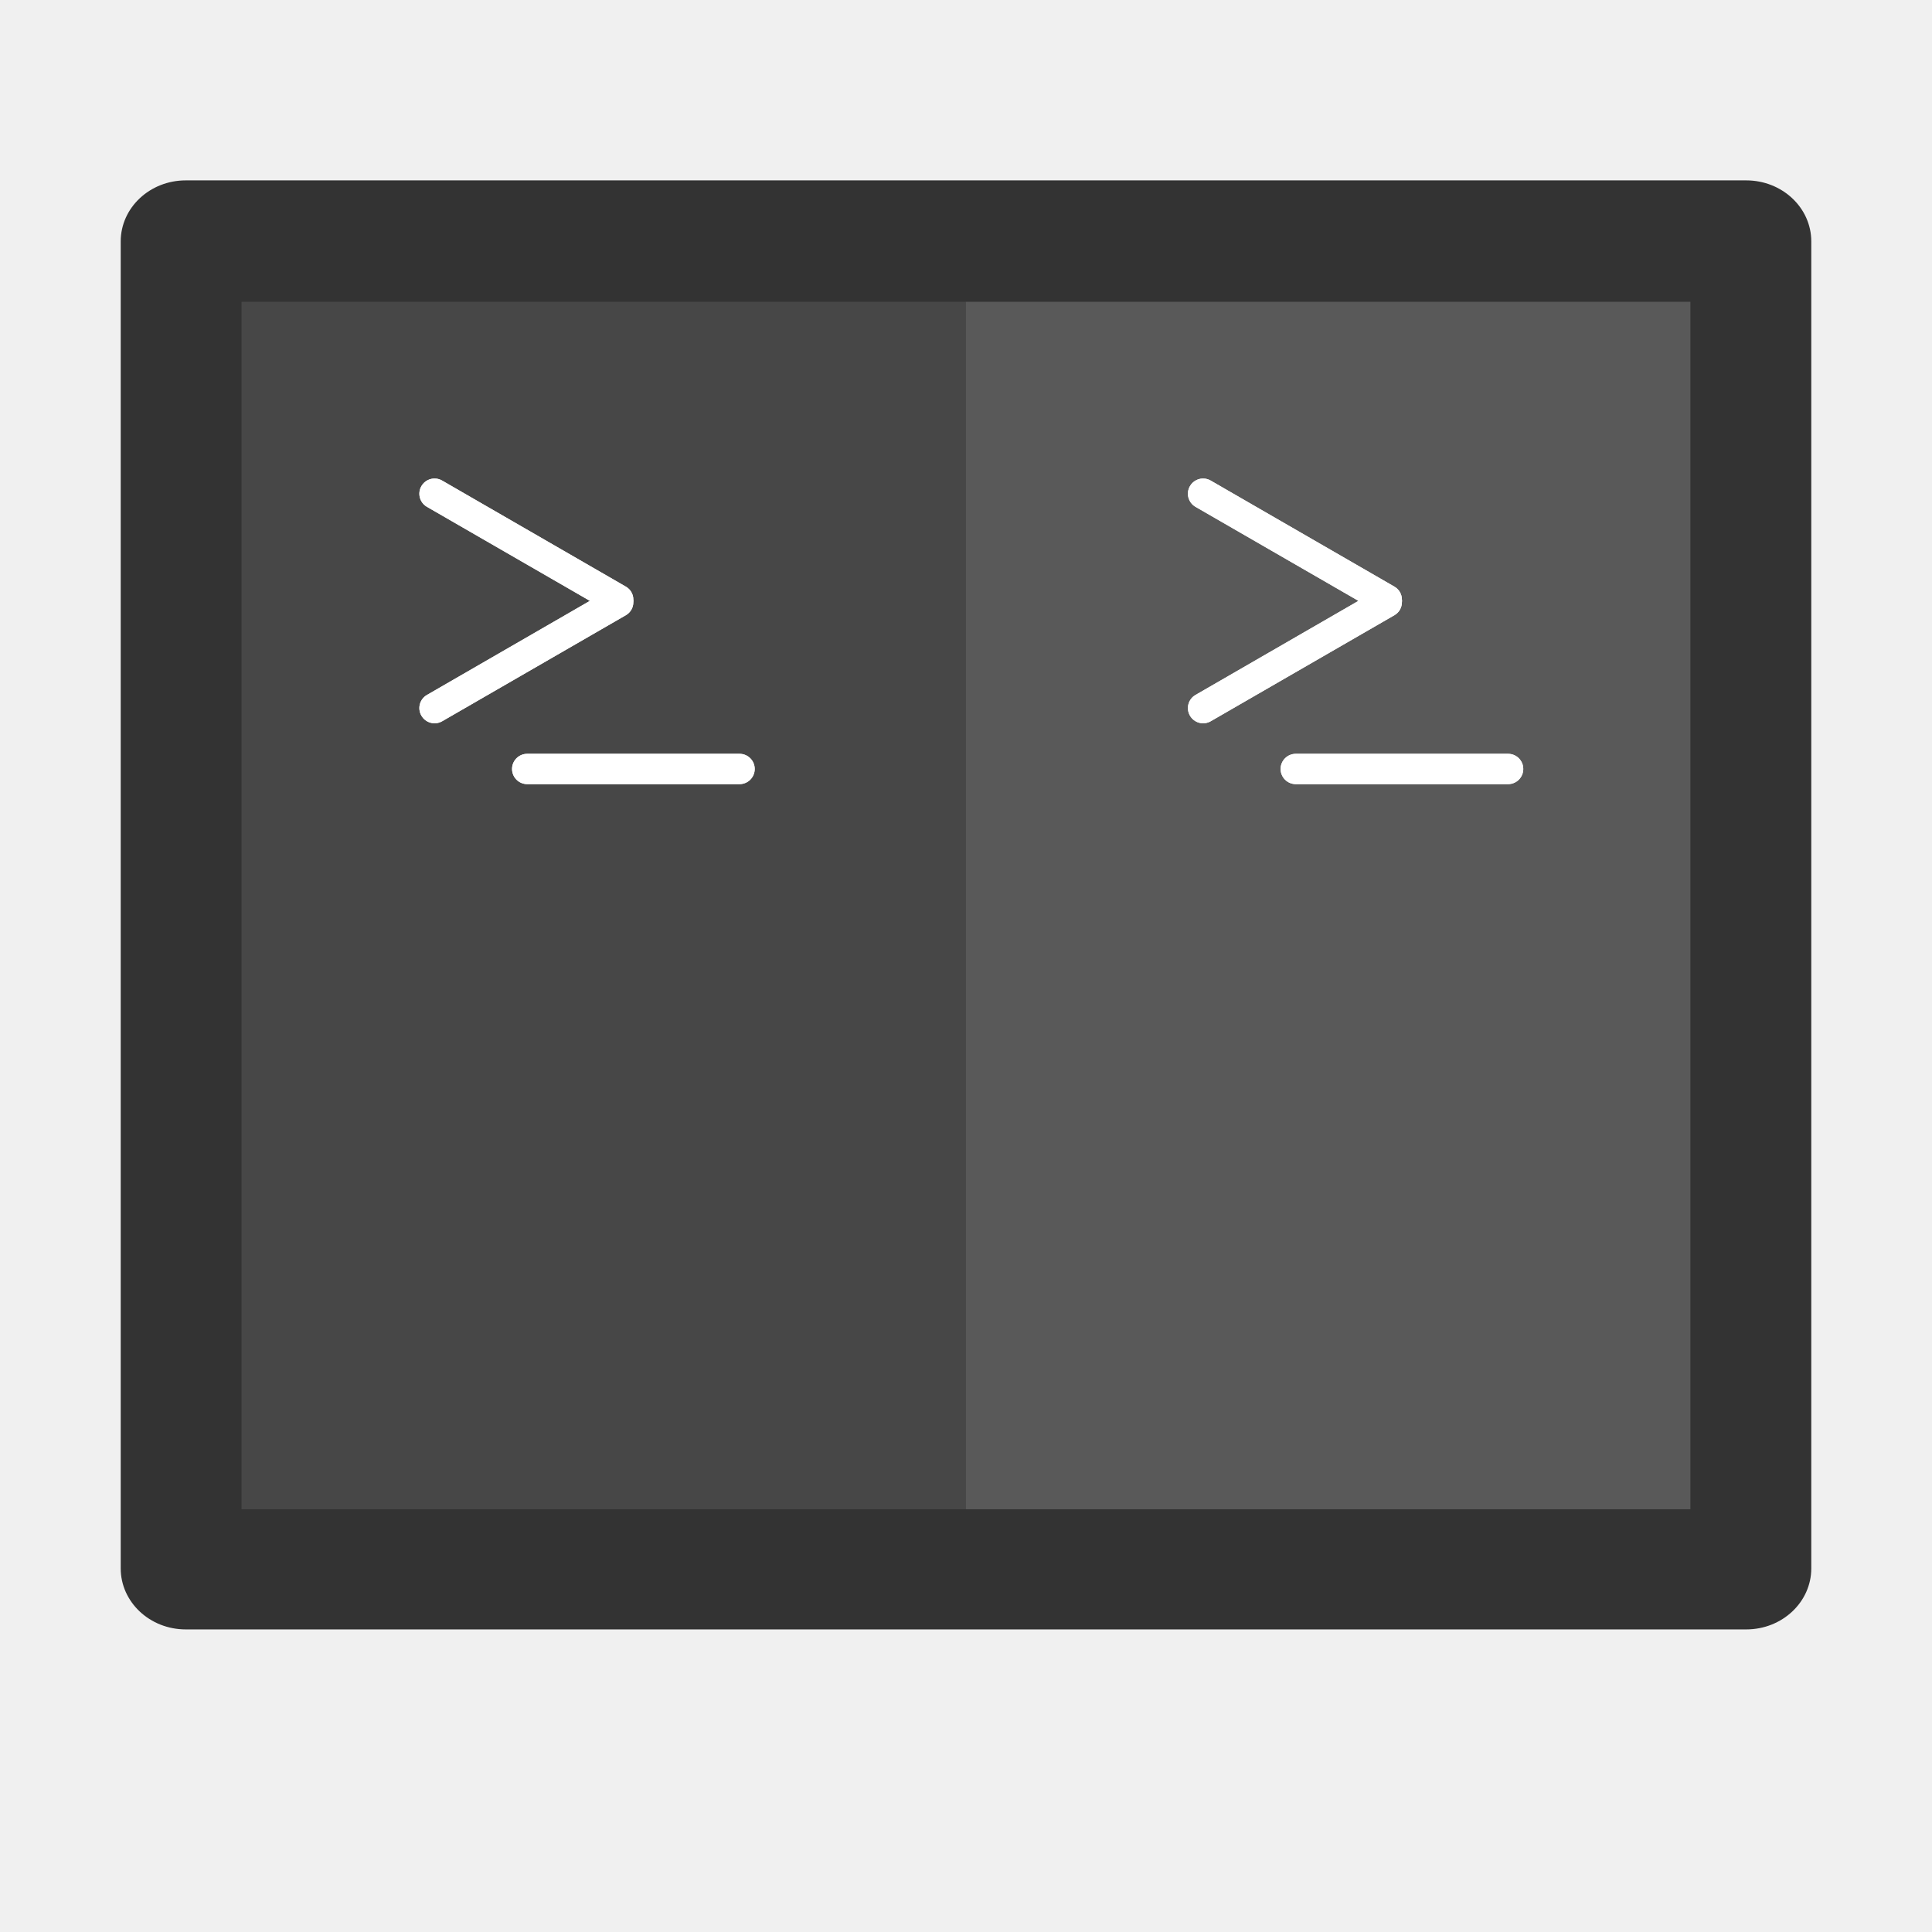
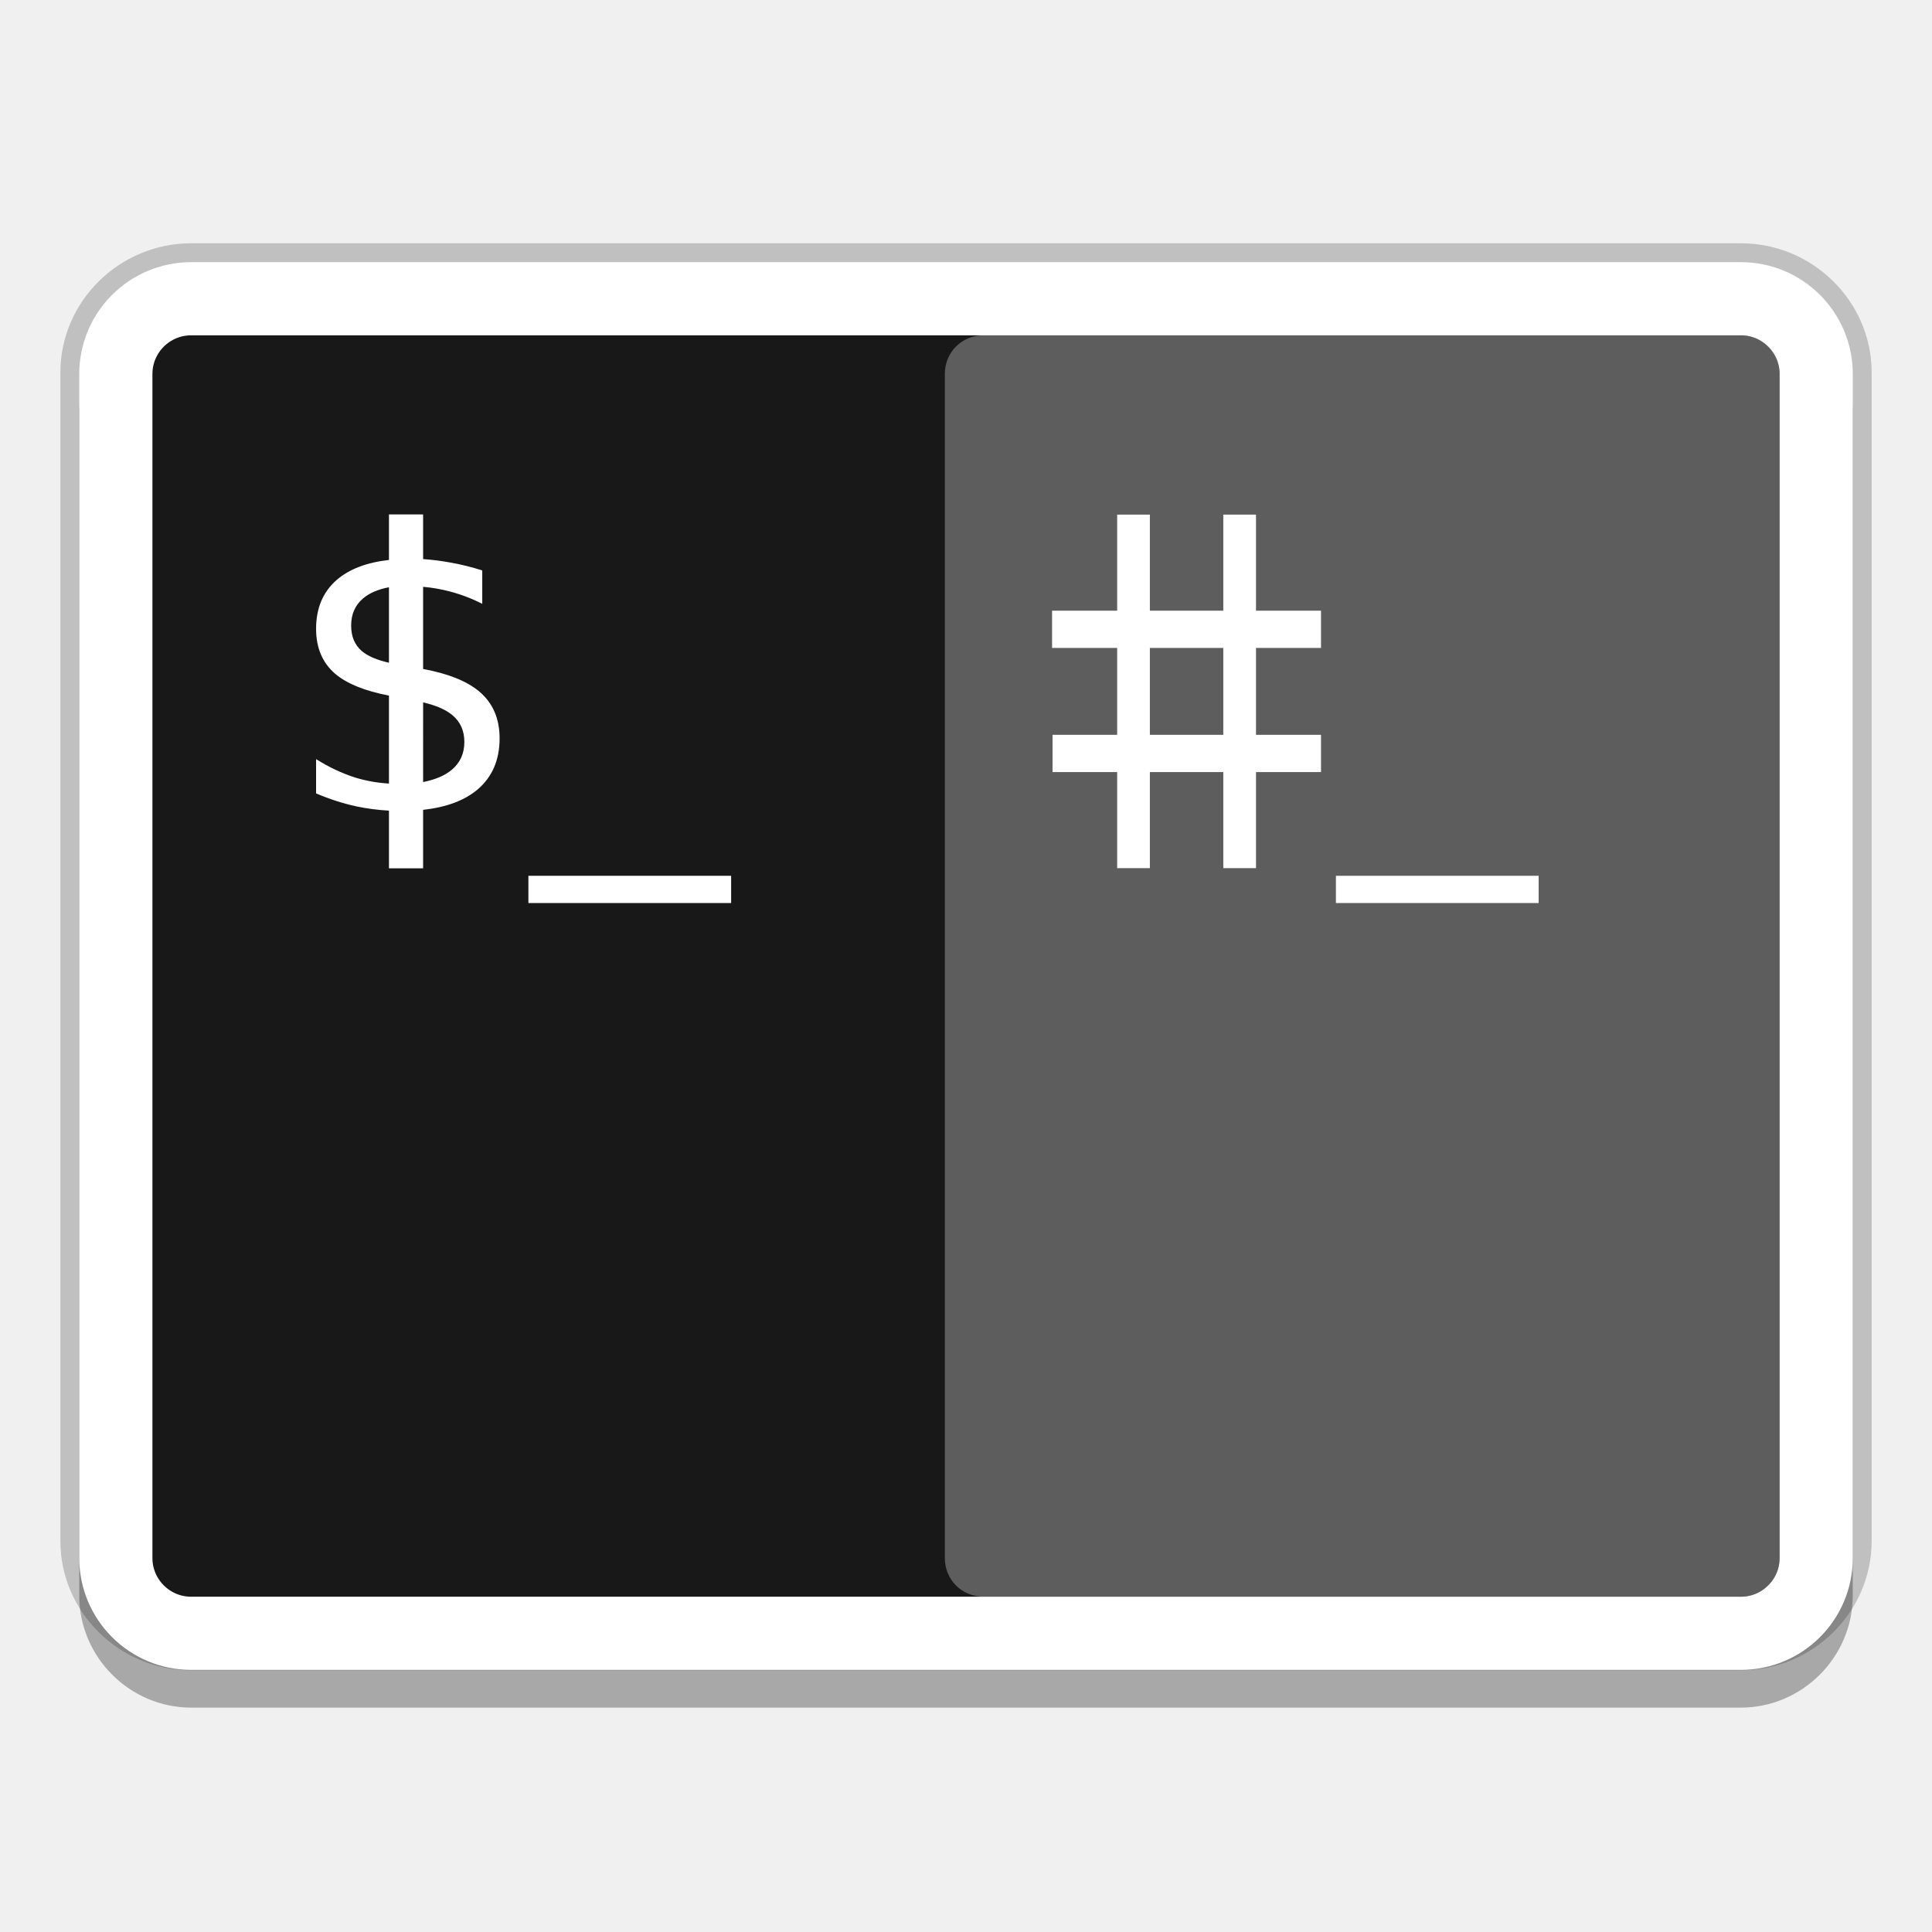
- <svg xmlns="http://www.w3.org/2000/svg" width="64" height="64" viewBox="0 0 16.933 16.933">
-   <rect x="1.058" y="1.581" width="14.817" height="12.7" rx=".57" ry=".535" fill="#333" />
+ <svg xmlns="http://www.w3.org/2000/svg" xmlns:xlink="http://www.w3.org/1999/xlink" width="512" height="512" version="1.1" viewBox="0 0 384 384">
+   <g fill-rule="evenodd">
+     <path d="m37.971 52.081c-12.196 0-22.243 9.909-22.243 21.949v232.28c0 12.039 10.044 21.953 22.243 21.953h308.07c12.199 0 22.239-9.916 22.239-21.953v-232.28c0-12.037-10.043-21.949-22.239-21.949zm0 14.357h308.07c4.337 0 7.692 3.312 7.692 7.592v232.28c0 4.28-3.358 7.598-7.692 7.598h-308.07c-4.335 0-7.698-3.32-7.698-7.598v-232.28c0-4.278 3.362-7.592 7.698-7.592z" color="#000000" color-rendering="auto" dominant-baseline="auto" fill="#fff" image-rendering="auto" opacity=".2" shape-rendering="auto" solid-color="#000000" stroke="#000" stroke-linejoin="round" stroke-width="7.452" style="font-feature-settings:normal;font-variant-alternates:normal;font-variant-caps:normal;font-variant-ligatures:normal;font-variant-numeric:normal;font-variant-position:normal;isolation:auto;mix-blend-mode:normal;shape-padding:0;text-decoration-color:#000000;text-decoration-line:none;text-decoration-style:solid;text-indent:0;text-orientation:mixed;text-transform:none;white-space:normal" />
+     <path d="m37.99 59.603c-12.195 0-22.24 10.041-22.24 22.238v235.32c0 12.197 10.043 22.24 22.24 22.24h308.02c12.197 0 22.236-10.045 22.236-22.24v-235.32c0-12.195-10.041-22.238-22.236-22.238z" opacity=".3" />
+     <path transform="matrix(.75 0 0 .75 0 336)" d="m50.656-368.83h410.7c11.021 0 19.953 8.932 19.953 19.953v313.76c0 11.021-8.932 19.958-19.953 19.958h-410.7c-11.021 0-19.958-8.938-19.958-19.958v-313.76c0-11.021 8.938-19.953 19.958-19.953z" fill="#181818" stroke="#fff" stroke-linejoin="round" stroke-width="19.392" />
+   </g>
  <g fill="#fff">
-     <rect x="2.117" y="2.645" width="12.699" height="10.583" rx="0" ry="0" opacity=".1" />
-     <g paint-order="stroke markers fill">
-       <g transform="translate(-.222 -138.93) scale(.50244)">
-         <rect transform="translate(4.082 .6)" x="5.292" y="289.06" width="4.233" height=".529" ry=".265" />
-         <path d="M8.055 284.86a.264.264 0 0 0-.262.13.264.264 0 0 0 .097.362l2.842 1.64-2.842 1.641a.264.264 0 0 0-.097.362c.074.127.235.17.362.097l3.208-1.852a.26.26 0 0 0 .127-.225c.002-.008.001-.015.002-.022 0-.008 0-.015-.002-.023a.26.26 0 0 0-.127-.224l-3.208-1.852a.266.266 0 0 0-.1-.034z" />
-       </g>
-       <g transform="translate(-.222 -138.93) scale(.50244)">
-         <rect transform="translate(4.082 .6)" x="5.292" y="289.06" width="4.233" height=".529" ry=".265" />
-         <path d="M8.055 284.86a.264.264 0 0 0-.262.13.264.264 0 0 0 .097.362l2.842 1.64-2.842 1.641a.264.264 0 0 0-.097.362c.074.127.235.17.362.097l3.208-1.852a.26.26 0 0 0 .127-.225c.002-.008.001-.015.002-.022 0-.008 0-.015-.002-.023a.26.26 0 0 0-.127-.224l-3.208-1.852a.266.266 0 0 0-.1-.034z" />
-       </g>
-     </g>
-     <g paint-order="stroke markers fill">
-       <g transform="translate(6.514 -138.93) scale(.50244)">
-         <rect transform="translate(4.082 .6)" x="5.292" y="289.06" width="4.233" height=".529" ry=".265" />
-         <path d="M8.055 284.86a.264.264 0 0 0-.262.13.264.264 0 0 0 .097.362l2.842 1.64-2.842 1.641a.264.264 0 0 0-.097.362c.074.127.235.17.362.097l3.208-1.852a.26.26 0 0 0 .127-.225c.002-.008.001-.015.002-.022 0-.008 0-.015-.002-.023a.26.26 0 0 0-.127-.224l-3.208-1.852a.266.266 0 0 0-.1-.034z" />
-       </g>
-       <g transform="translate(6.514 -138.93) scale(.50244)">
-         <rect transform="translate(4.082 .6)" x="5.292" y="289.06" width="4.233" height=".529" ry=".265" />
-         <path d="M8.055 284.86a.264.264 0 0 0-.262.13.264.264 0 0 0 .097.362l2.842 1.64-2.842 1.641a.264.264 0 0 0-.097.362c.074.127.235.17.362.097l3.208-1.852a.26.26 0 0 0 .127-.225c.002-.008.001-.015.002-.022 0-.008 0-.015-.002-.023a.26.26 0 0 0-.127-.224l-3.208-1.852a.266.266 0 0 0-.1-.034z" />
-       </g>
-     </g>
-     <rect x="8.466" y="2.645" width="6.349" height="10.583" rx="0" ry="0" opacity=".1" />
+     <path d="m77.309 102.25v9.043c-4.422 0.5-7.879 1.812-10.355 3.945-2.75 2.375-4.129 5.621-4.129 9.738 0 3.785 1.262 6.766 3.789 8.938 2.312 1.969 5.887 3.414 10.695 4.344v17.48c-2.277-0.133-4.508-0.52-6.68-1.184-2.629-0.832-5.231-2.059-7.805-3.672v6.816c2.676 1.137 5.34 1.996 7.992 2.574 2.164 0.453 4.328 0.73 6.492 0.848v11.465h6.789v-11.621c4.668-0.523 8.305-1.883 10.883-4.098 2.879-2.477 4.32-5.848 4.32-10.113 0-3.941-1.352-7.047-4.055-9.32-2.457-2.066-6.184-3.551-11.148-4.469v-16.332c1.797 0.16 3.559 0.465 5.277 0.918 2.223 0.582 4.383 1.402 6.477 2.461v-6.629c-2.094-0.68-4.242-1.211-6.438-1.59-1.727-0.316-3.5-0.539-5.316-0.668v-8.875zm0 14.469v15.004c-2.391-0.535-4.195-1.309-5.394-2.316-1.414-1.211-2.121-2.902-2.121-5.074 0-2.223 0.77-4.004 2.312-5.344 1.262-1.098 3.004-1.848 5.203-2.269zm6.789 22.887c2.594 0.605 4.547 1.457 5.848 2.562 1.566 1.316 2.348 3.082 2.348 5.305 0 2.273-0.82 4.102-2.461 5.492-1.355 1.16-3.269 1.984-5.734 2.473z" />
+     <path d="m145.32 174.07v5.414h-40.297v-5.414z" />
+     <path d="m305.82 174.07v5.414h-40.297v-5.414z" />
+     <use x="212.75" y="172.56" xlink:href="#a" />
+   </g>
+   <path d="m195.49 66.647h150.52c4.336 0 7.693 3.355 7.693 7.691v235.32c0 4.336-3.359 7.697-7.693 7.697h-150.52c-4.334 0-7.697-3.363-7.697-7.697v-235.32c0-4.334 3.361-7.691 7.697-7.691z" color="#000000" color-rendering="auto" dominant-baseline="auto" fill="#fff" fill-rule="evenodd" image-rendering="auto" opacity=".3" shape-rendering="auto" solid-color="#000000" style="font-feature-settings:normal;font-variant-alternates:normal;font-variant-caps:normal;font-variant-ligatures:normal;font-variant-numeric:normal;font-variant-position:normal;isolation:auto;mix-blend-mode:normal;shape-padding:0;text-decoration-color:#000000;text-decoration-line:none;text-decoration-style:solid;text-indent:0;text-orientation:mixed;text-transform:none;white-space:normal" />
+   <g transform="translate(211.53 172.55)">
+     <path d="m10.516-70.266v19.094h-12.938v7.406h12.938v17.266h-12.844v7.406h12.844v19.094h6.5v-19.094h14.594v19.094h6.5v-19.094h12.922v-7.406h-12.922v-17.266h12.922v-7.406h-12.922v-19.094h-6.5v19.094h-14.594v-19.094zm6.5 43.766v-17.266h14.594v17.266z" fill="#fff" />
  </g>
</svg>
